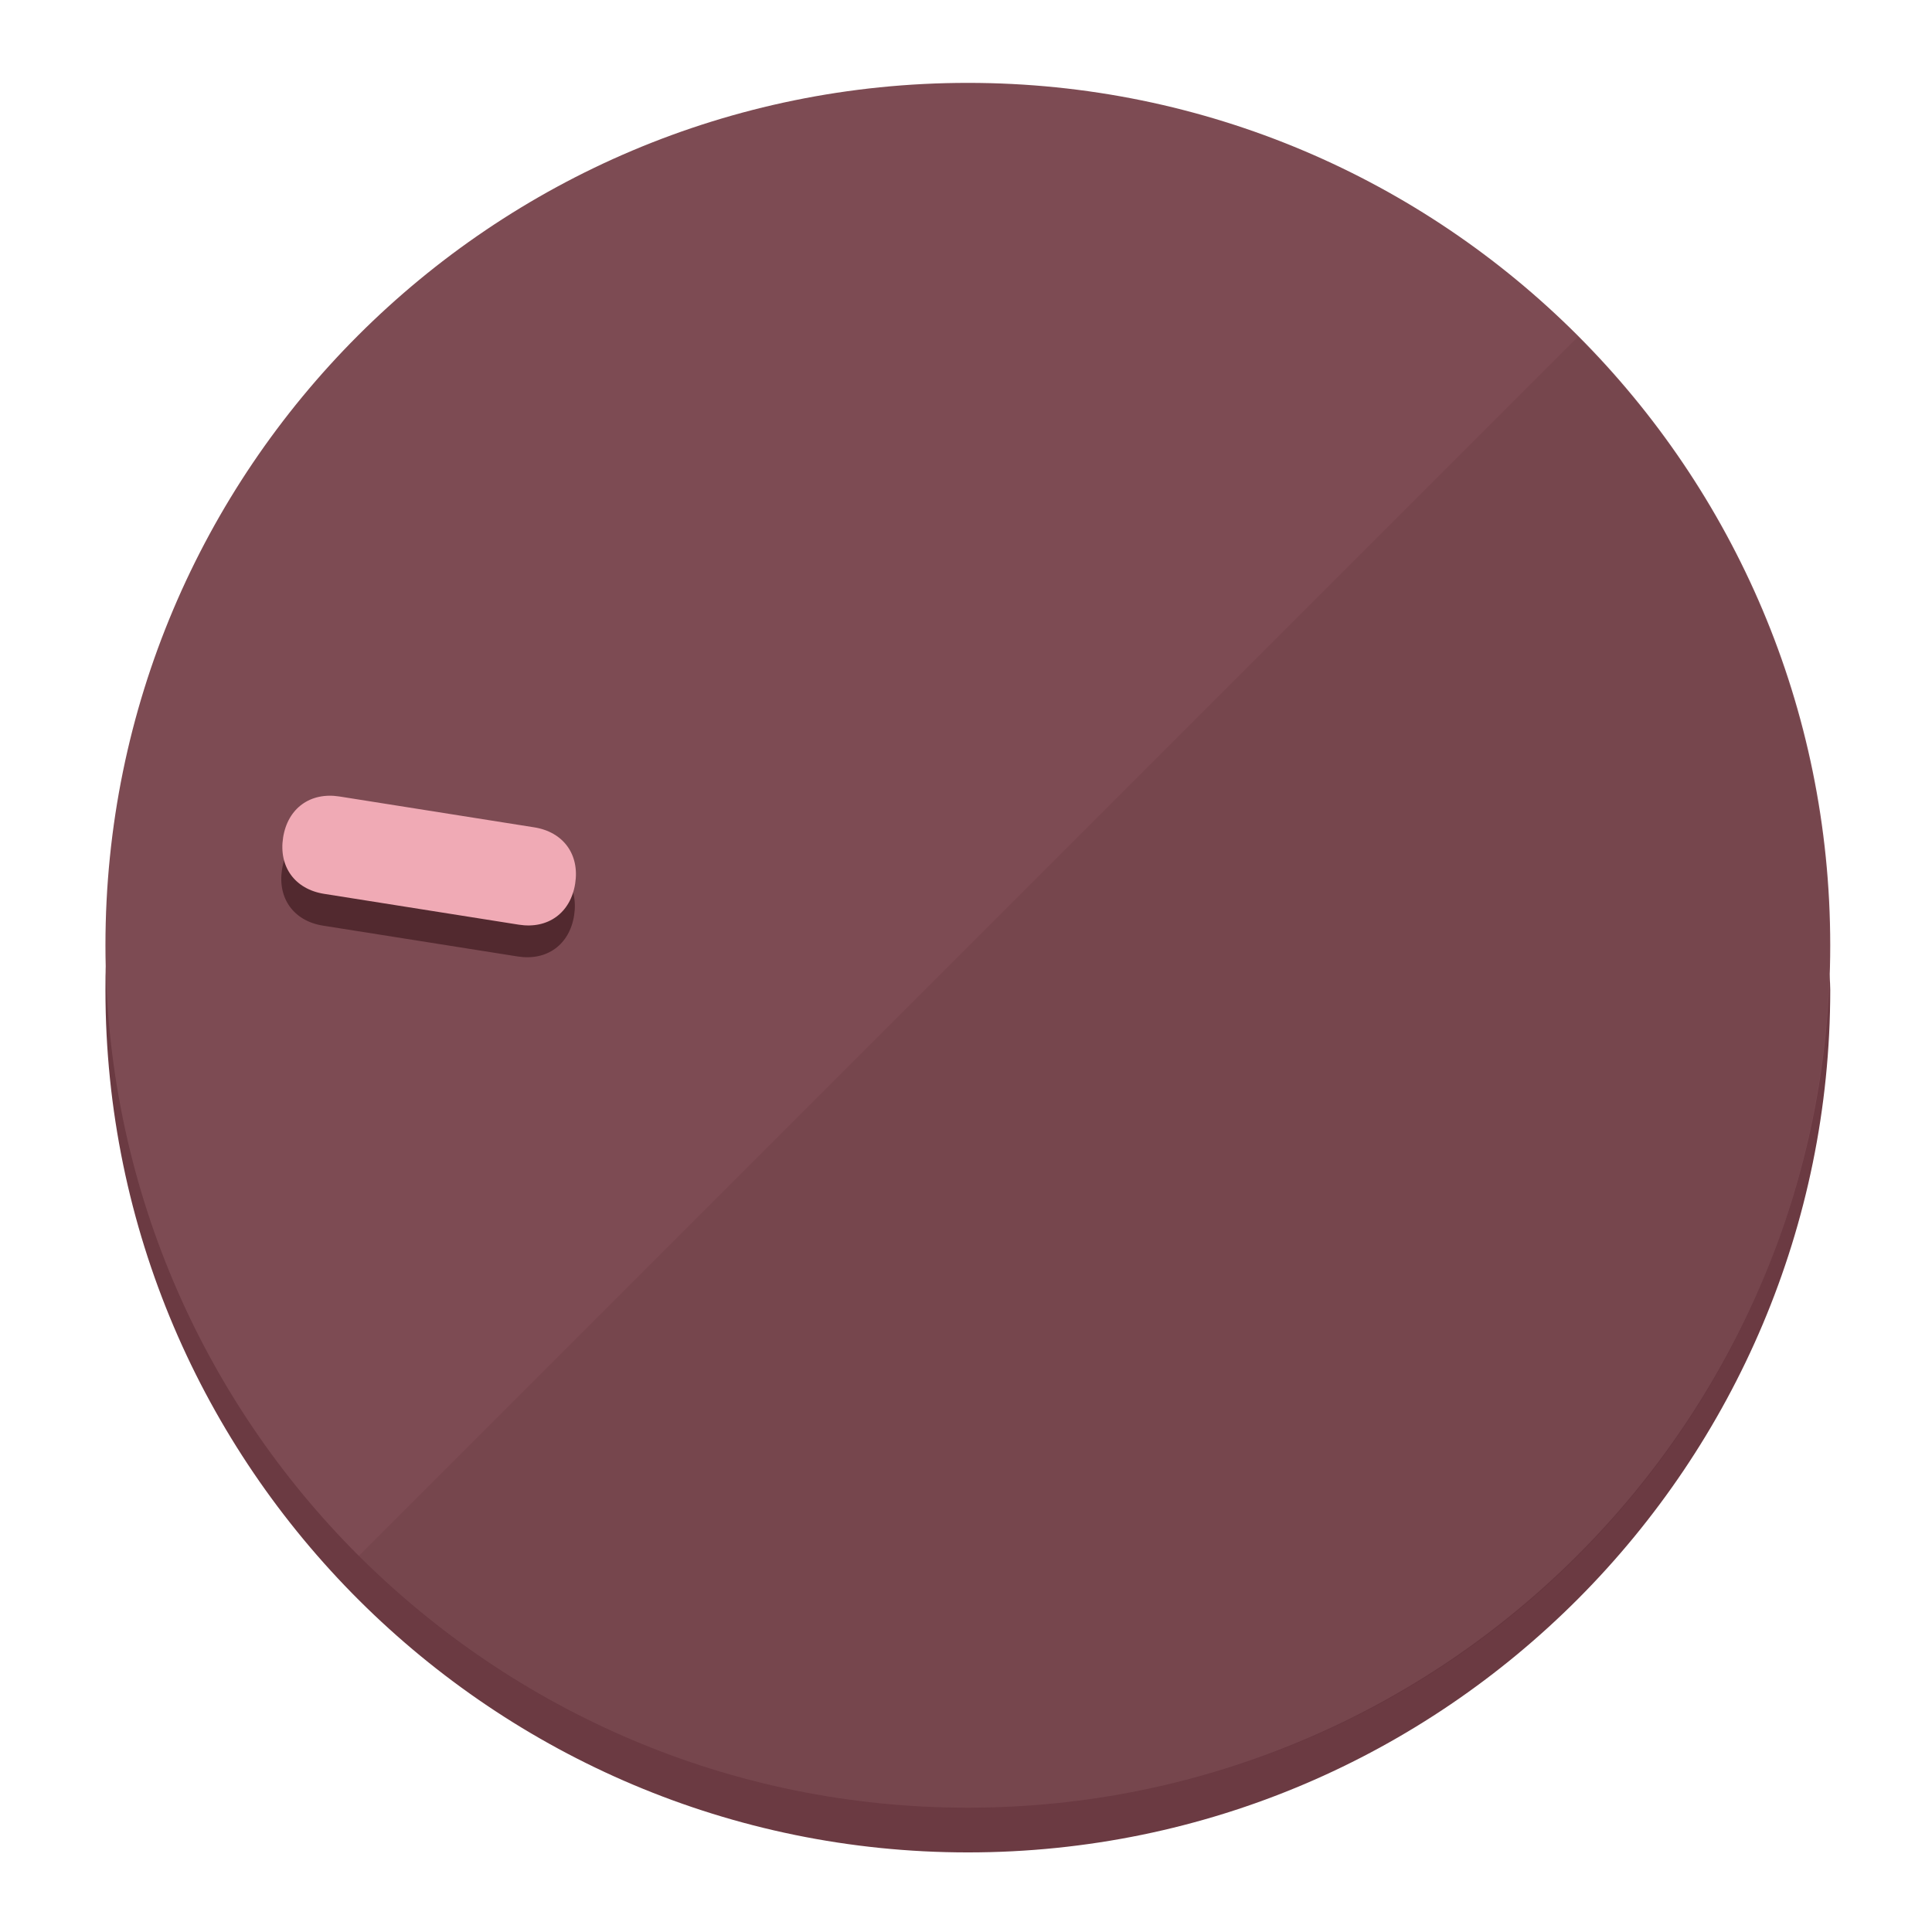
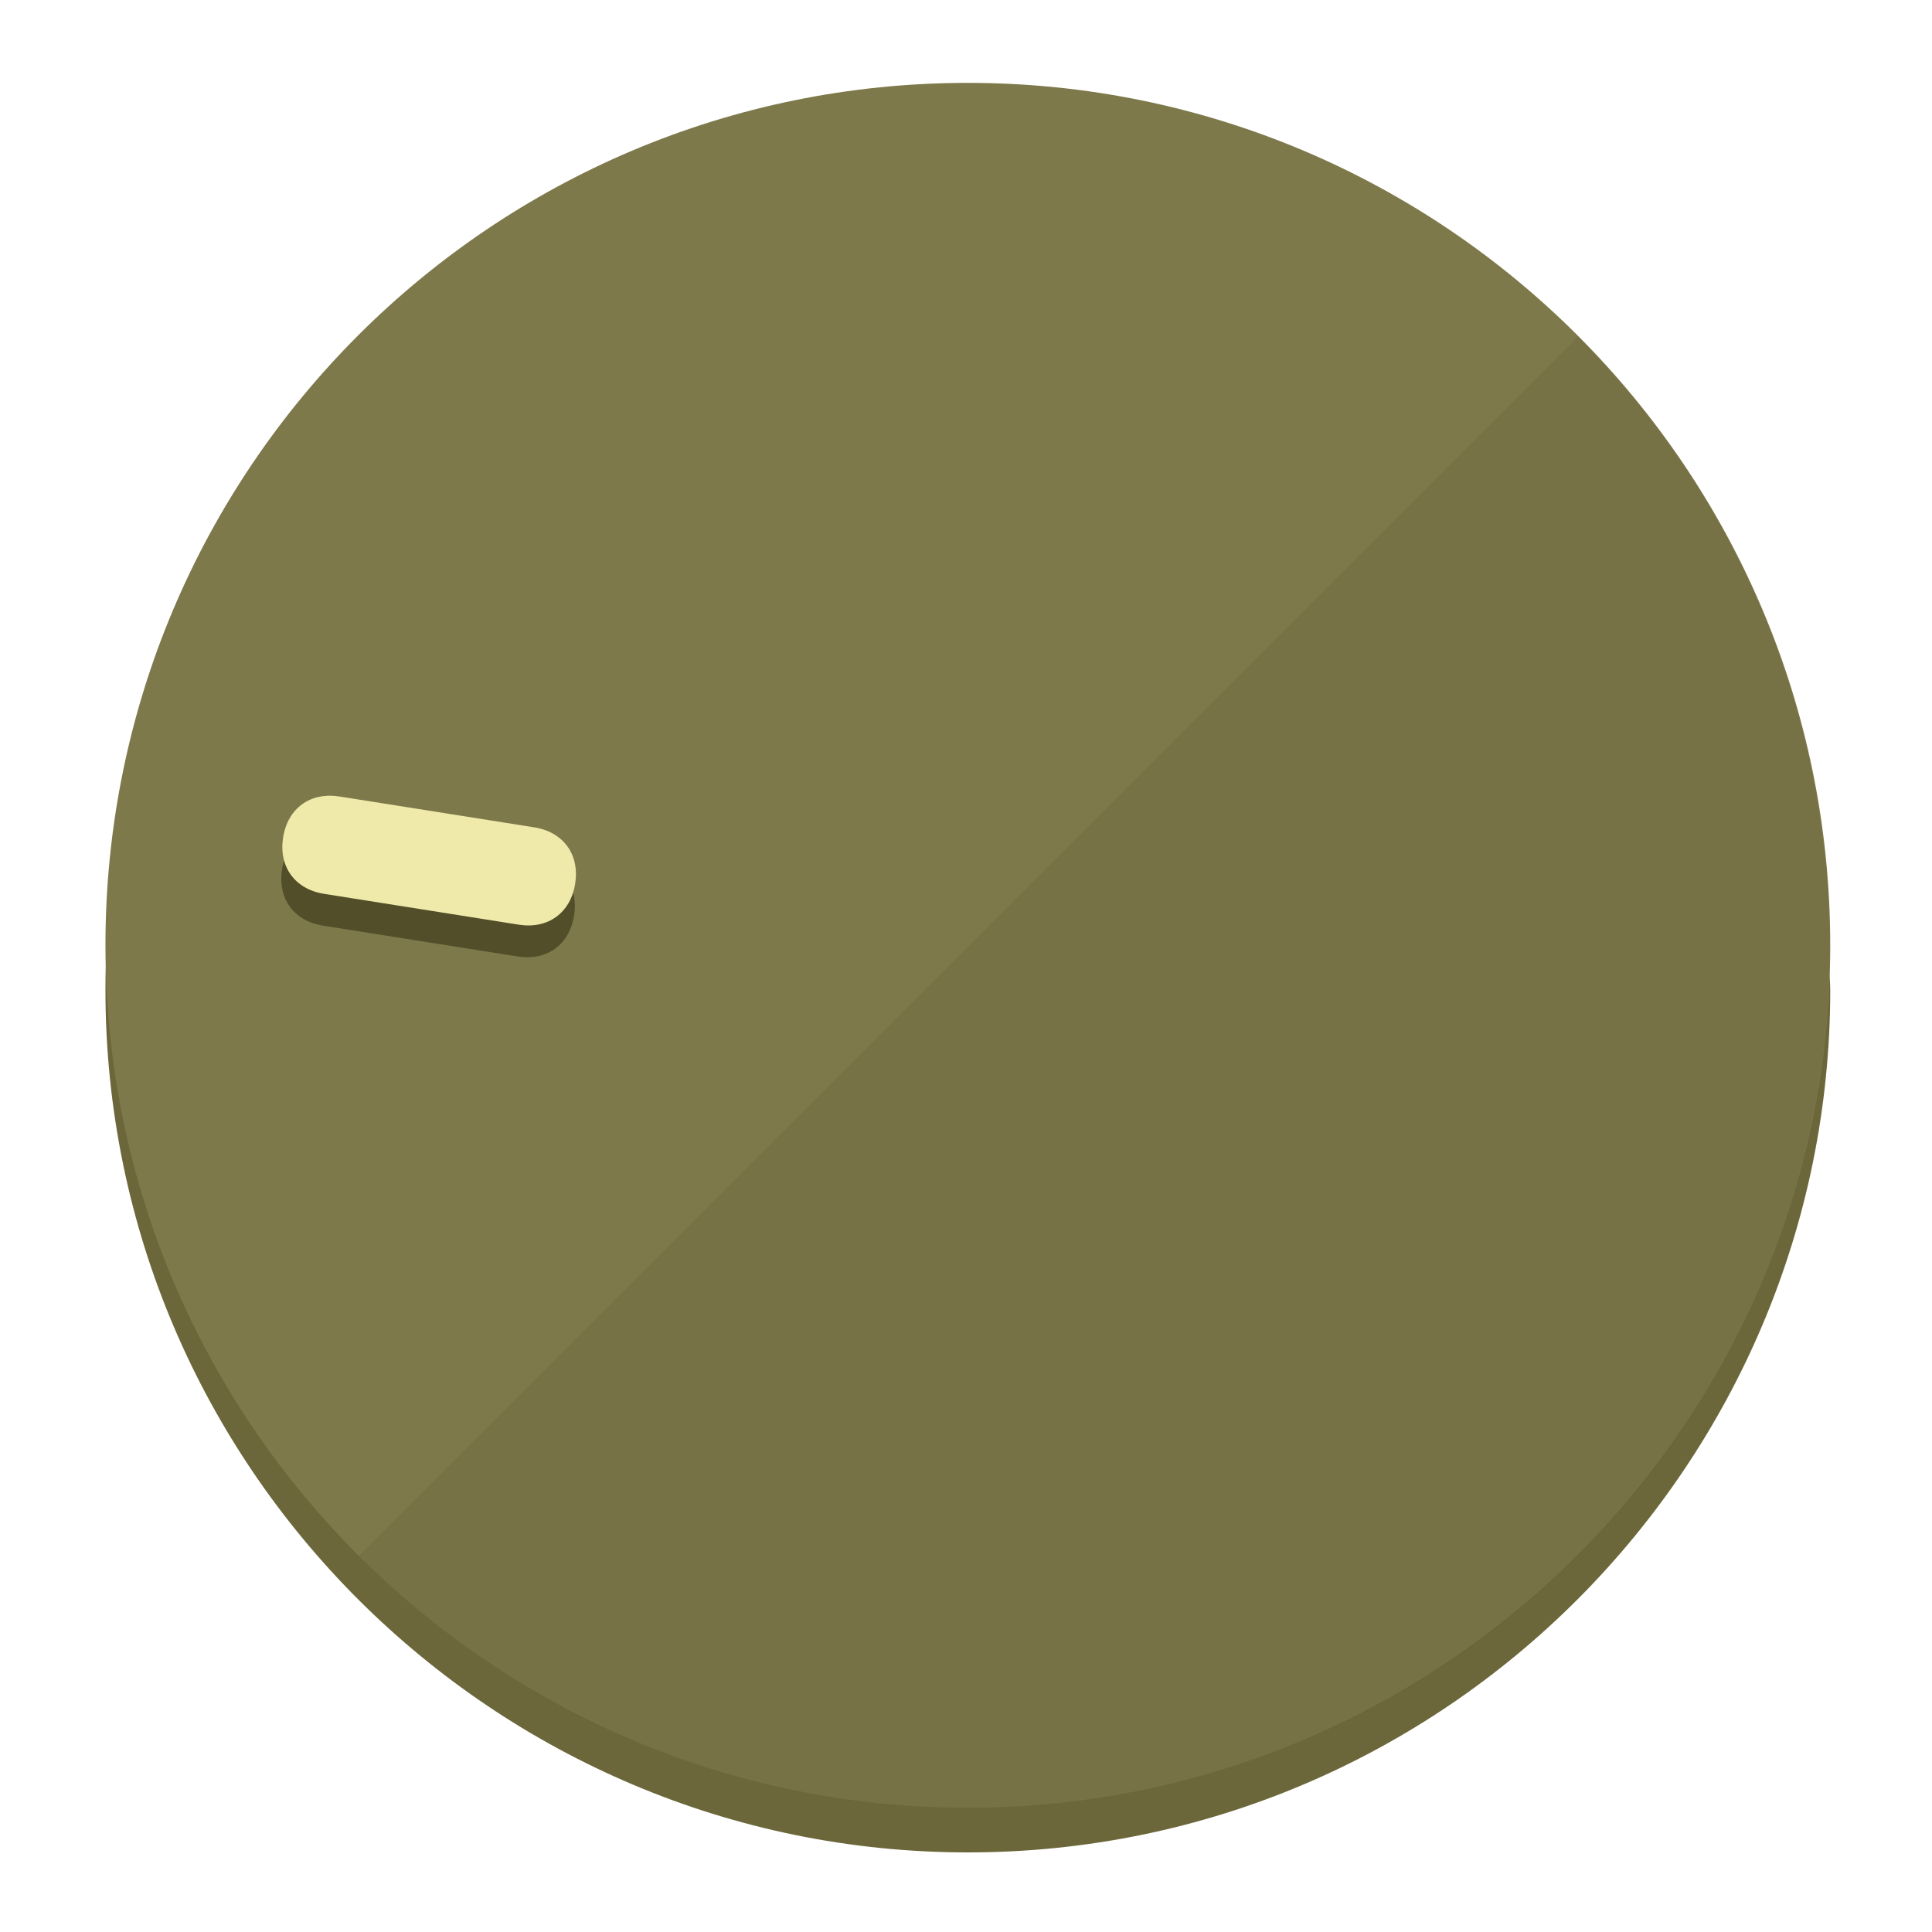
<svg xmlns="http://www.w3.org/2000/svg" height="120px" width="120px" version="1.1" id="Layer_1" viewBox="0 0 496.8 496.8" xml:space="preserve">
  <defs id="defs23" />
  <g id="g3158">
-     <path style="display:inline;fill:#6B3A42;fill-opacity:1;stroke-width:1.584" d="m 248.875,445.92 c 116.582,0 212.89,-91.238 220.493,-205.286 0,5.069 1.267,8.87 1.267,13.939 0,121.651 -98.842,221.76 -221.76,221.76 -121.651,0 -221.76,-98.842 -221.76,-221.76 0,-5.069 0,-8.87 1.267,-13.939 7.603,114.048 103.91,205.286 220.493,205.286 z" id="path8" />
-     <circle style="display:inline;fill:#7D4B53;fill-opacity:1;stroke-width:1.584" cx="248.875" cy="243.071" r="221.76" id="circle12" />
-     <path style="display:inline;fill:#52292F;fill-opacity:0.154;stroke-width:1.587" d="m 405.744,86.606 c 86.308,86.308 86.308,227.193 0,313.5 -86.308,86.308 -227.193,86.308 -313.5,0" id="path14" />
+     <path style="display:inline;fill:#6B673A;fill-opacity:1;stroke-width:1.584" d="m 248.875,445.92 c 116.582,0 212.89,-91.238 220.493,-205.286 0,5.069 1.267,8.87 1.267,13.939 0,121.651 -98.842,221.76 -221.76,221.76 -121.651,0 -221.76,-98.842 -221.76,-221.76 0,-5.069 0,-8.87 1.267,-13.939 7.603,114.048 103.91,205.286 220.493,205.286 z" id="path8" />
+     <circle style="display:inline;fill:#7D794B;fill-opacity:1;stroke-width:1.584" cx="248.875" cy="243.071" r="221.76" id="circle12" />
+     <path style="display:inline;fill:#524E29;fill-opacity:0.154;stroke-width:1.587" d="m 405.744,86.606 c 86.308,86.308 86.308,227.193 0,313.5 -86.308,86.308 -227.193,86.308 -313.5,0" id="path14" />
  </g>
  <g id="g3198">
    <circle style="display:none;fill:#000000;fill-opacity:0;stroke-width:1.584" cx="-201.714" cy="283.513" r="221.76" id="circle12-3" transform="rotate(-81)" />
-     <path style="display:inline;fill:#52292F;fill-opacity:1;stroke-width:1.584" d="m 137.089,220.92 c 7.51,1.189 11.723,6.989 10.534,14.498 v 0 c -1.189,7.51 -6.989,11.723 -14.498,10.534 L 83.061,238.023 C 75.551,236.834 71.338,231.034 72.527,223.525 v 0 c 1.189,-7.51 6.989,-11.723 14.498,-10.534 z" id="path3789" />
-     <path style="display:inline;fill:#F0AAB5;stroke-width:1.584" d="m 137.365,212.742 c 7.51,1.189 11.723,6.989 10.534,14.498 v 0 c -1.189,7.51 -6.989,11.723 -14.498,10.534 l -50.064,-7.929 c -7.51,-1.189 -11.723,-6.989 -10.534,-14.498 v 0 c 1.189,-7.51 6.989,-11.723 14.498,-10.534 z" id="path915" />
+     <path style="display:inline;fill:#524E29;fill-opacity:1;stroke-width:1.584" d="m 137.089,220.92 c 7.51,1.189 11.723,6.989 10.534,14.498 v 0 c -1.189,7.51 -6.989,11.723 -14.498,10.534 L 83.061,238.023 C 75.551,236.834 71.338,231.034 72.527,223.525 v 0 c 1.189,-7.51 6.989,-11.723 14.498,-10.534 z" id="path3789" />
+     <path style="display:inline;fill:#F0EAAA;stroke-width:1.584" d="m 137.365,212.742 c 7.51,1.189 11.723,6.989 10.534,14.498 v 0 c -1.189,7.51 -6.989,11.723 -14.498,10.534 l -50.064,-7.929 c -7.51,-1.189 -11.723,-6.989 -10.534,-14.498 v 0 c 1.189,-7.51 6.989,-11.723 14.498,-10.534 z" id="path915" />
  </g>
</svg>
